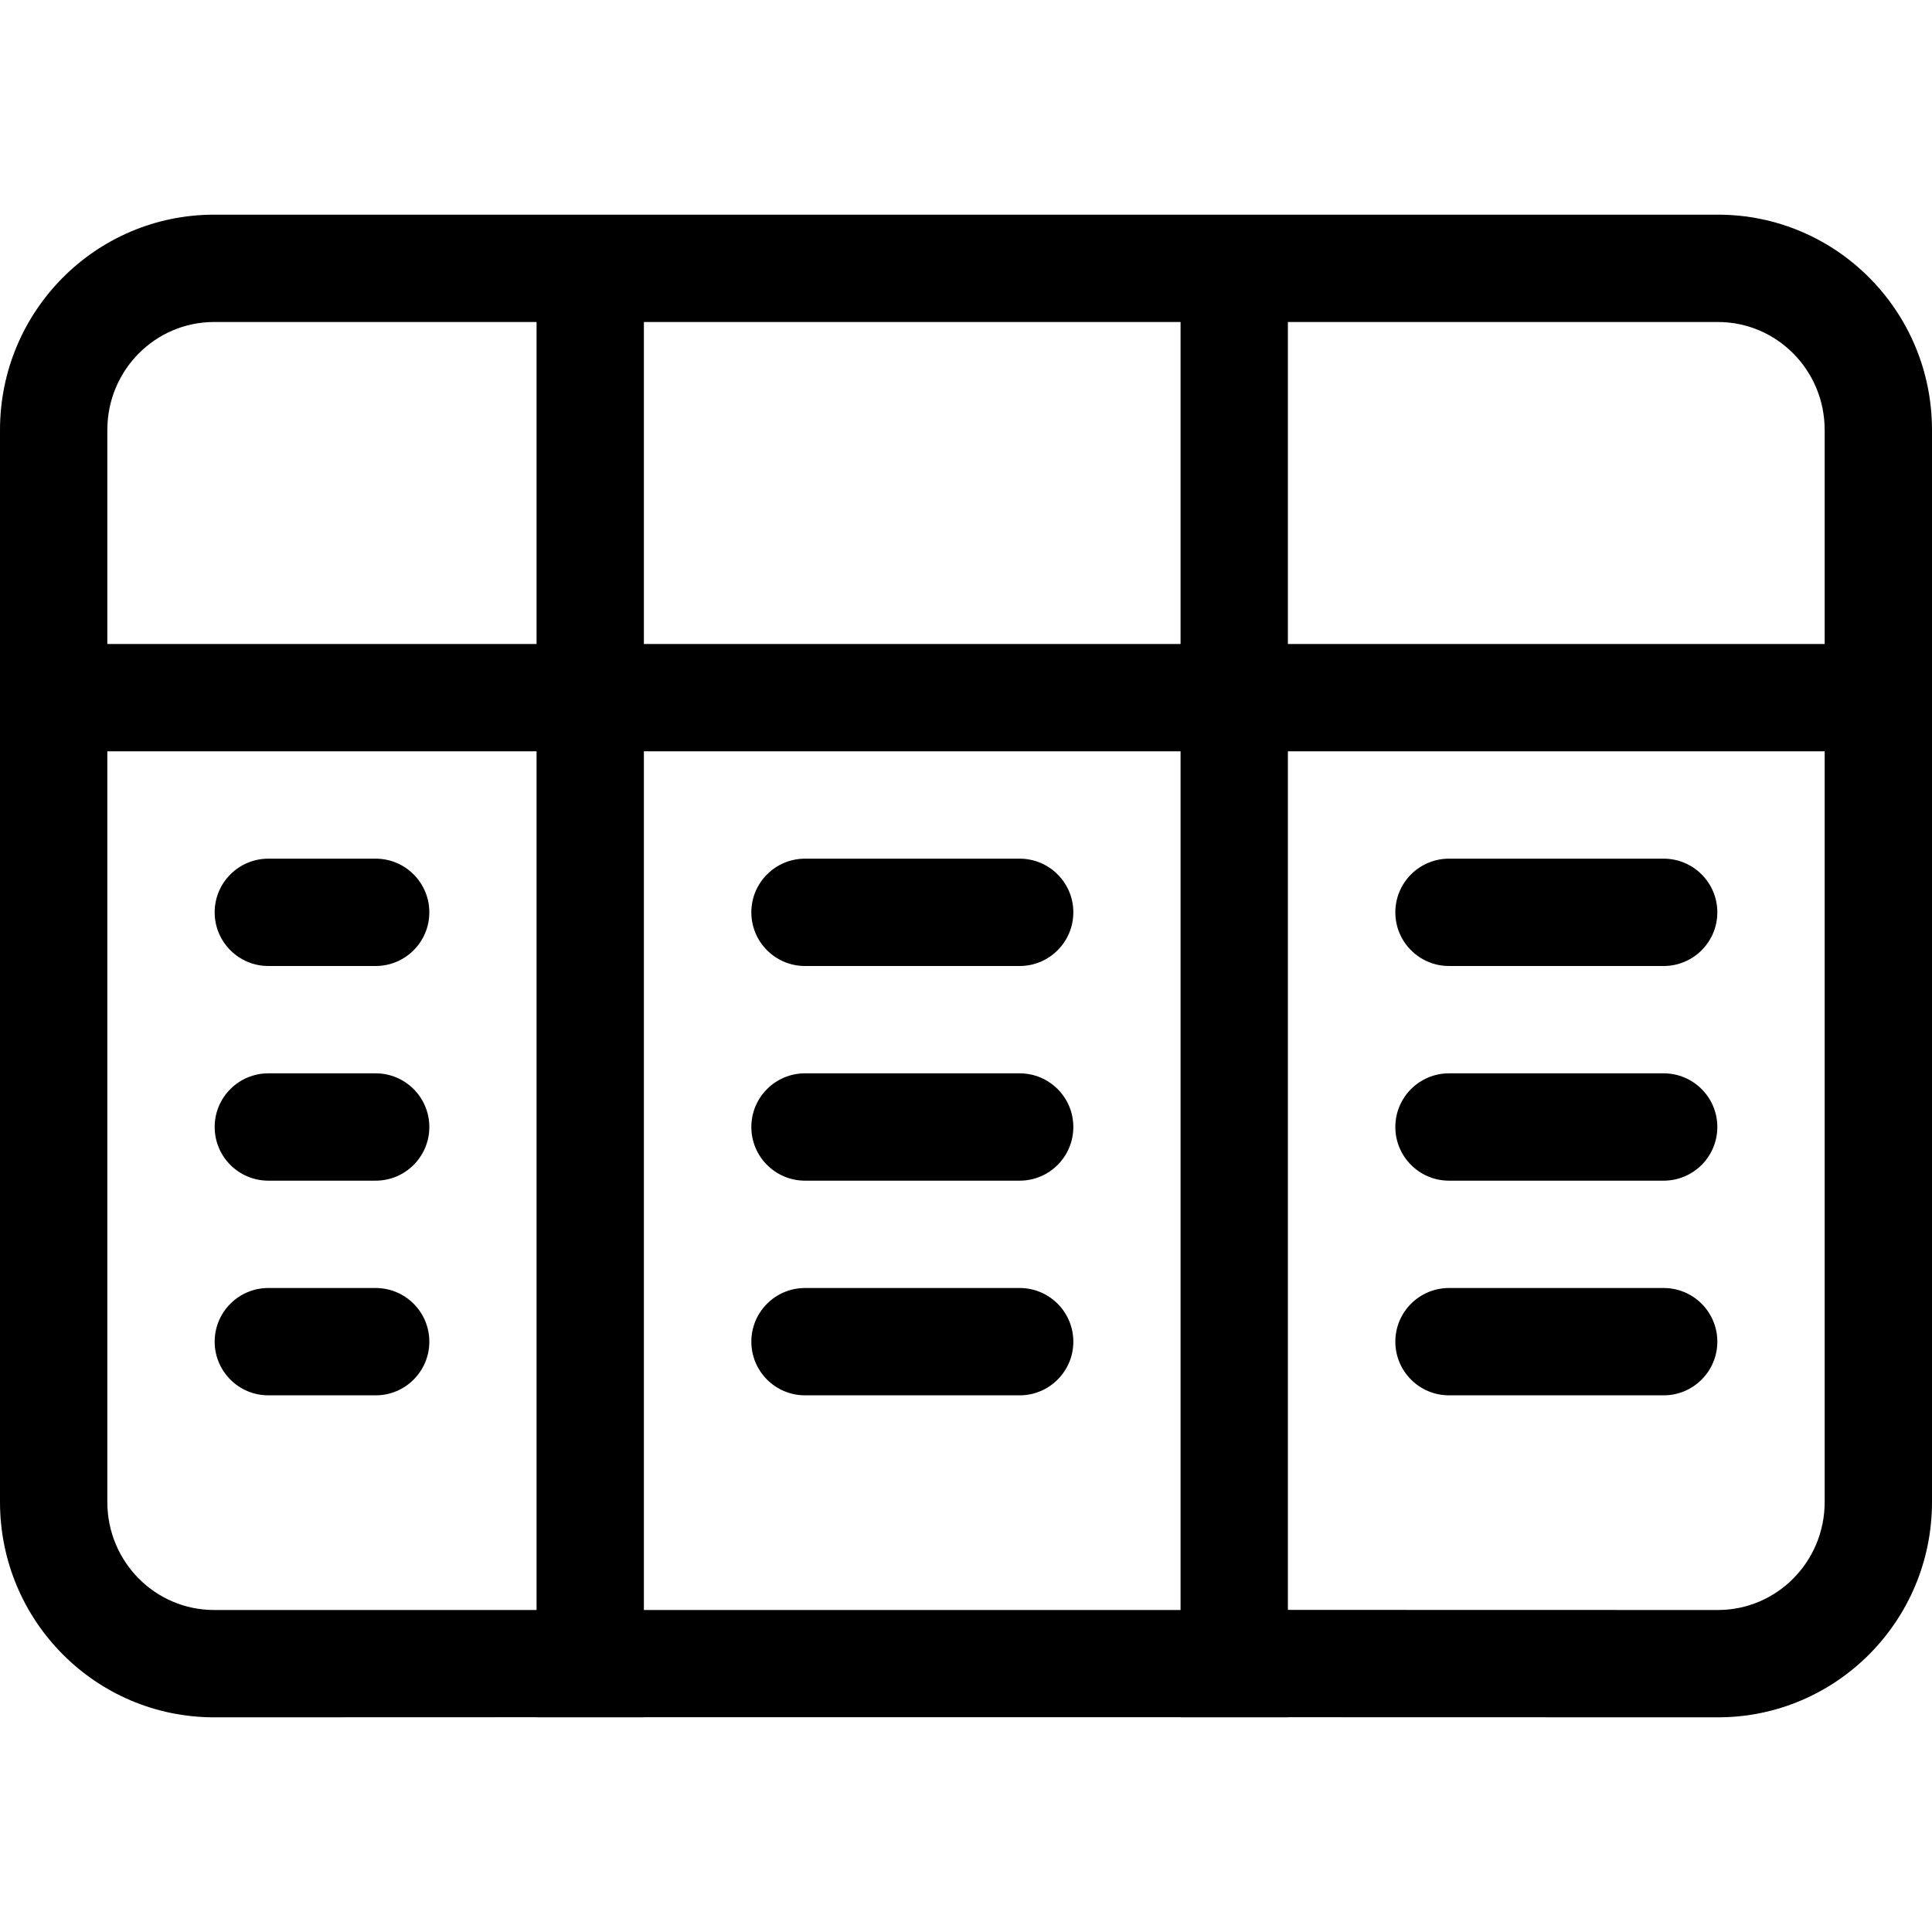
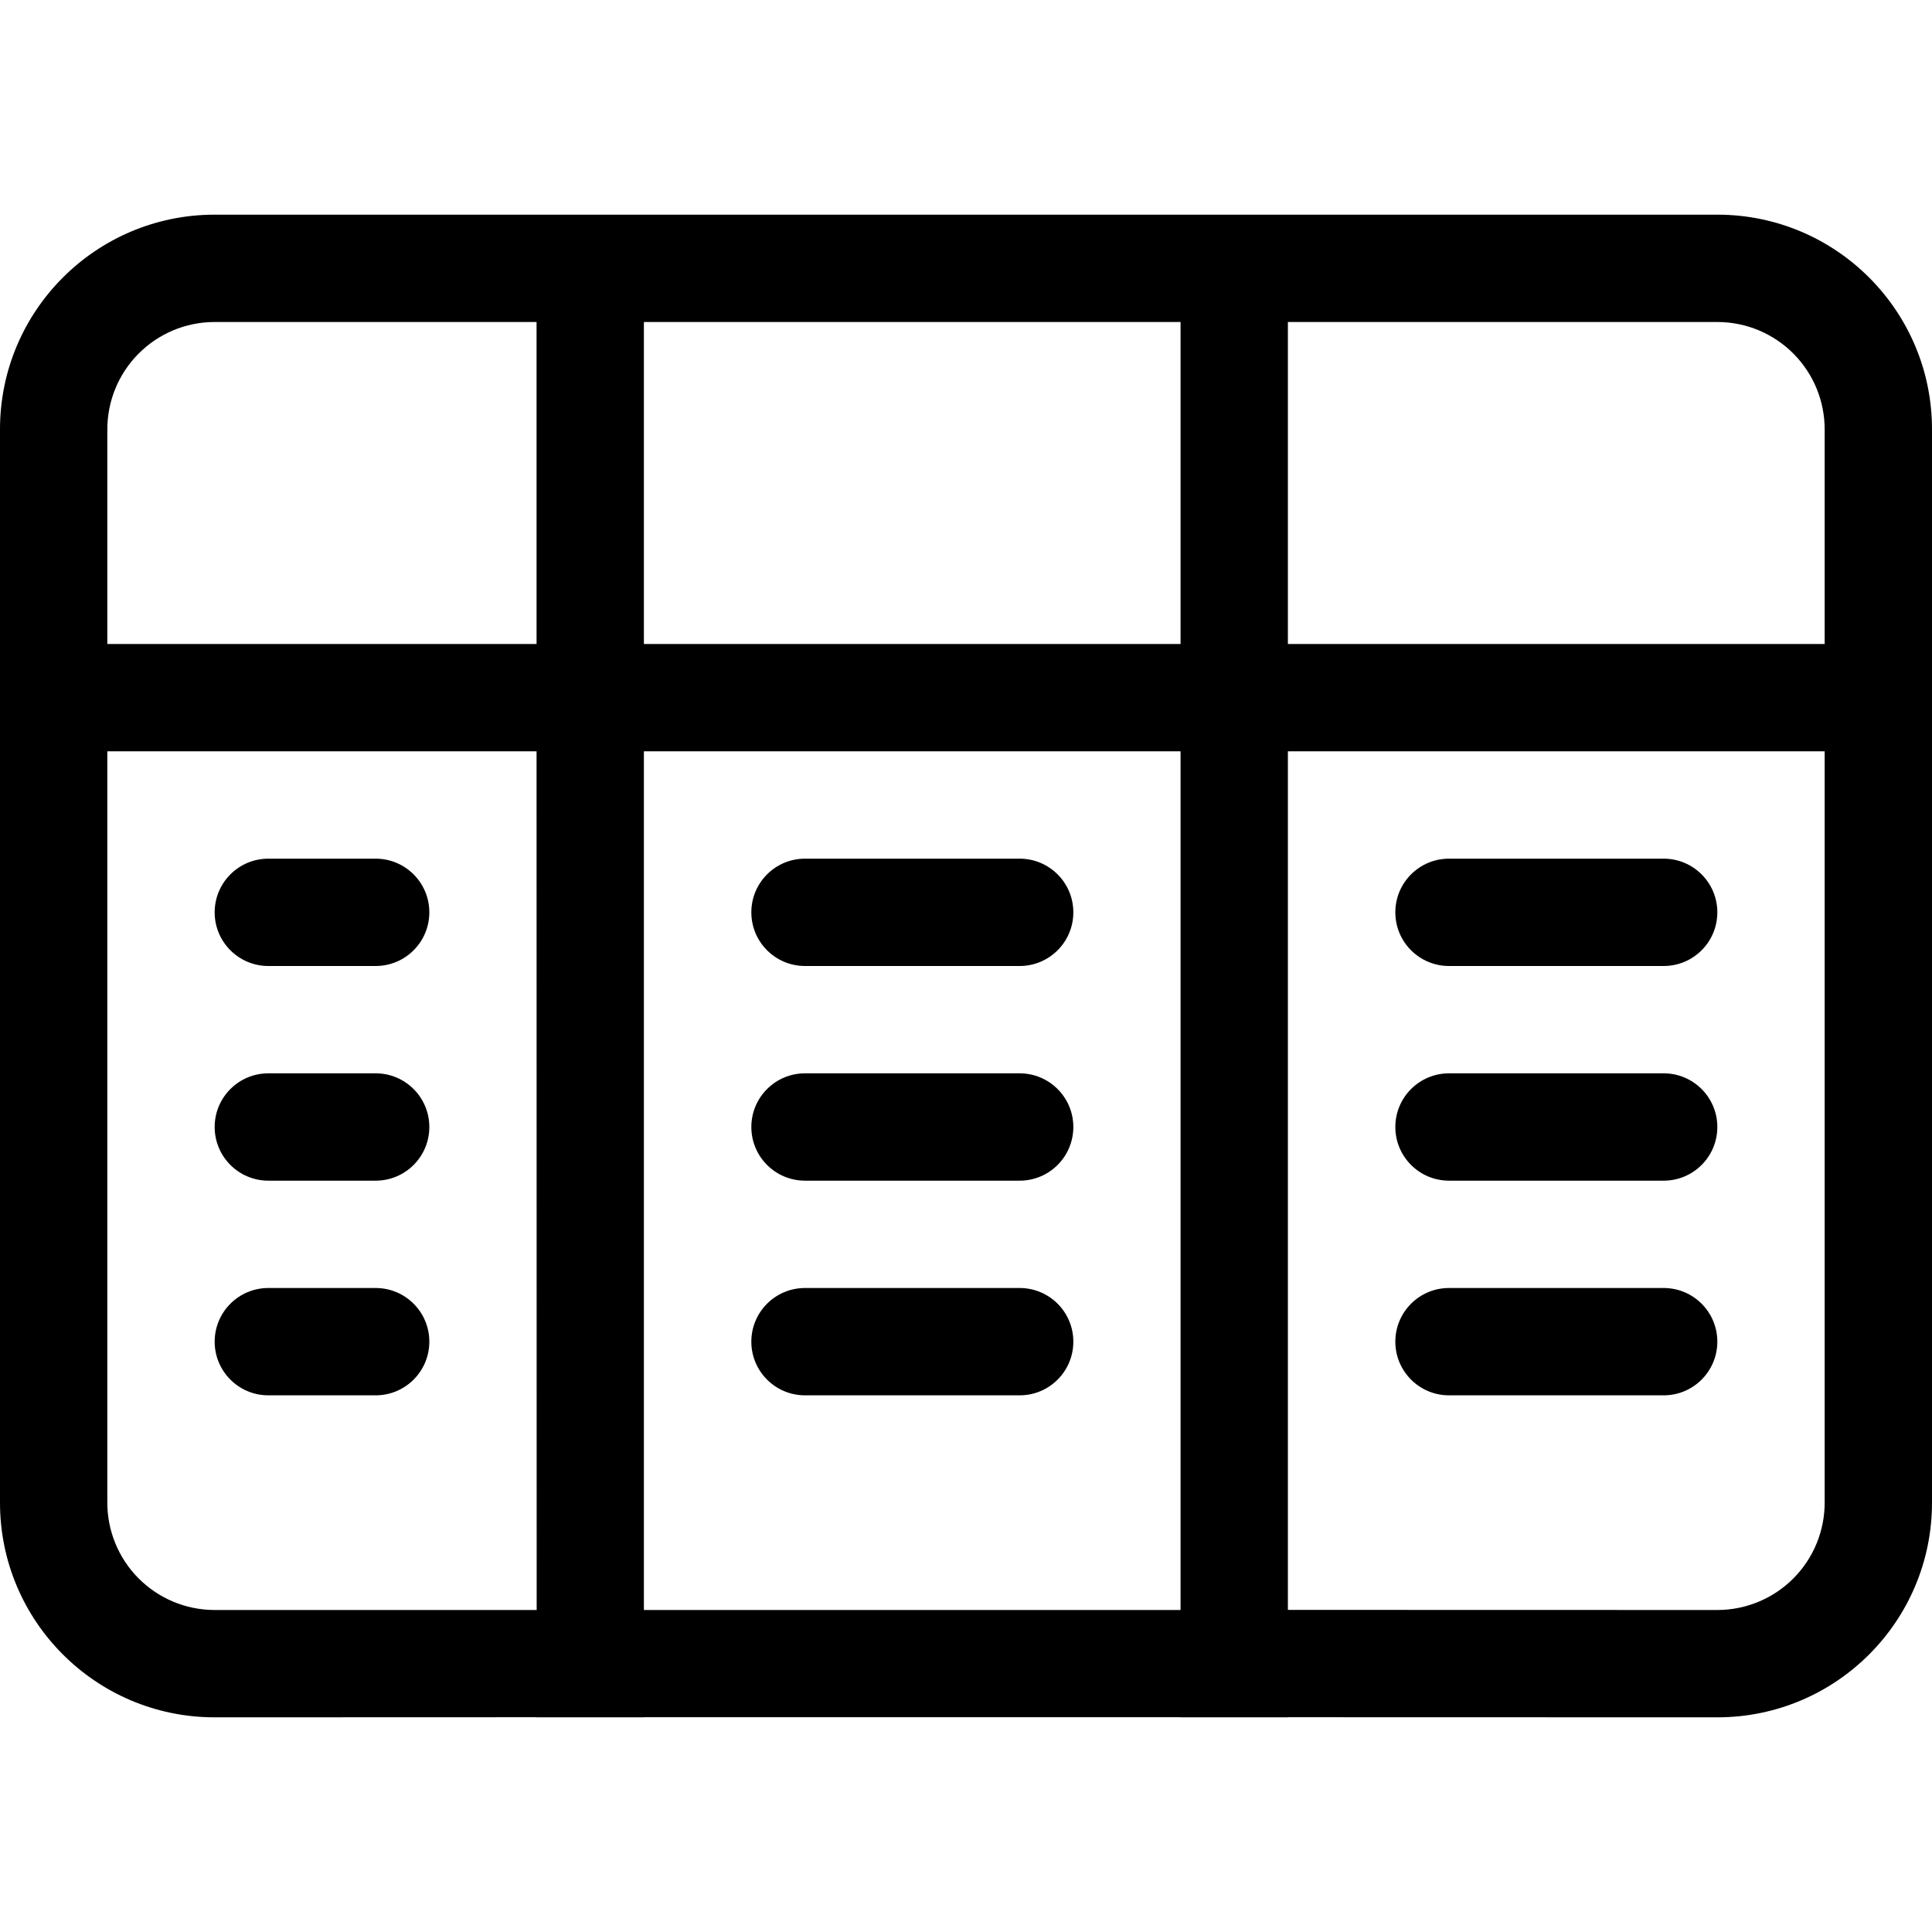
<svg xmlns="http://www.w3.org/2000/svg" id="i-table" viewBox="0 0 18 18">
-   <path d="m16.005 2c1.102 0 1.995.897 1.995 2.006v9.988c0 1.108-.893 2.006-1.995 2.006l-4.006-.001.001.001h-1l-.001-.001h-5l.001.001h-1l-.001-.001-3.004.001c-1.102 0-1.995-.897-1.995-2.006v-9.988c0-1.108.893-2.006 1.995-2.006zm-11.006 5h-3.999v6.994c0 .557.446 1.006.995 1.006h3.004zm6 0h-5v8h5zm5.006-4h-4.006v3h5.001v1h-5.001v7.999l4.006.001c.549 0 .995-.449.995-1.006v-9.988c0-.557-.446-1.006-.995-1.006zm-12.505 9c.276 0 .5.224.5.5s-.224.5-.5.5h-1c-.276 0-.5-.224-.5-.5s.224-.5.5-.5zm12 0c.276 0 .5.224.5.5s-.224.5-.5.5h-2c-.276 0-.5-.224-.5-.5s.224-.5.5-.5zm-6 0c.276 0 .5.224.5.5s-.224.5-.5.5h-2c-.276 0-.5-.224-.5-.5s.224-.5.5-.5zm-6-2c.276 0 .5.224.5.5s-.224.5-.5.5h-1c-.276 0-.5-.224-.5-.5s.224-.5.5-.5zm12 0c.276 0 .5.224.5.5s-.224.5-.5.5h-2c-.276 0-.5-.224-.5-.5s.224-.5.5-.5zm-6 0c.276 0 .5.224.5.5s-.224.5-.5.5h-2c-.276 0-.5-.224-.5-.5s.224-.5.5-.5zm-6-2c.276 0 .5.224.5.5s-.224.5-.5.5h-1c-.276 0-.5-.224-.5-.5s.224-.5.5-.5zm12 0c.276 0 .5.224.5.5s-.224.5-.5.5h-2c-.276 0-.5-.224-.5-.5s.224-.5.5-.5zm-6 0c.276 0 .5.224.5.5s-.224.5-.5.5h-2c-.276 0-.5-.224-.5-.5s.224-.5.5-.5zm1.499-5h-5v3h5zm-6 0h-3.004c-.549 0-.995.449-.995 1.006v1.994h3.999z" fill="currentColor" fill-rule="evenodd" />
+   <path d="M16.005 2A2 2 0 0 1 18 4.006v9.988A2 2 0 0 1 16.005 16l-4.006-.001L12 16h-1l-.001-.001h-5L6 16H5l-.001-.001L1.995 16A2 2 0 0 1 0 13.994V4.006A2 2 0 0 1 1.995 2zM4.999 7H1v6.994A1 1 0 0 0 1.995 15H5zm6 0h-5v8h5zm5.006-4h-4.006v3H17v1h-5.001v7.999l4.006.001A1 1 0 0 0 17 13.994V4.006A1 1 0 0 0 16.005 3zM3.5 12a.5.5 0 1 1 0 1h-1a.5.5 0 1 1 0-1zm12 0a.5.5 0 1 1 0 1h-2a.5.5 0 1 1 0-1zm-6 0a.5.5 0 1 1 0 1h-2a.5.5 0 1 1 0-1zm-6-2a.5.5 0 1 1 0 1h-1a.5.5 0 1 1 0-1zm12 0a.5.5 0 1 1 0 1h-2a.5.5 0 1 1 0-1zm-6 0a.5.5 0 1 1 0 1h-2a.5.5 0 1 1 0-1zm-6-2a.5.5 0 0 1 0 1h-1a.5.5 0 0 1 0-1zm12 0a.5.5 0 1 1 0 1h-2a.5.5 0 1 1 0-1zm-6 0a.5.5 0 0 1 0 1h-2a.5.5 0 0 1 0-1zm1.499-5h-5v3h5zm-6 0H1.995A1 1 0 0 0 1 4.006V6h3.999z" fill="currentColor" fill-rule="evenodd" />
</svg>
